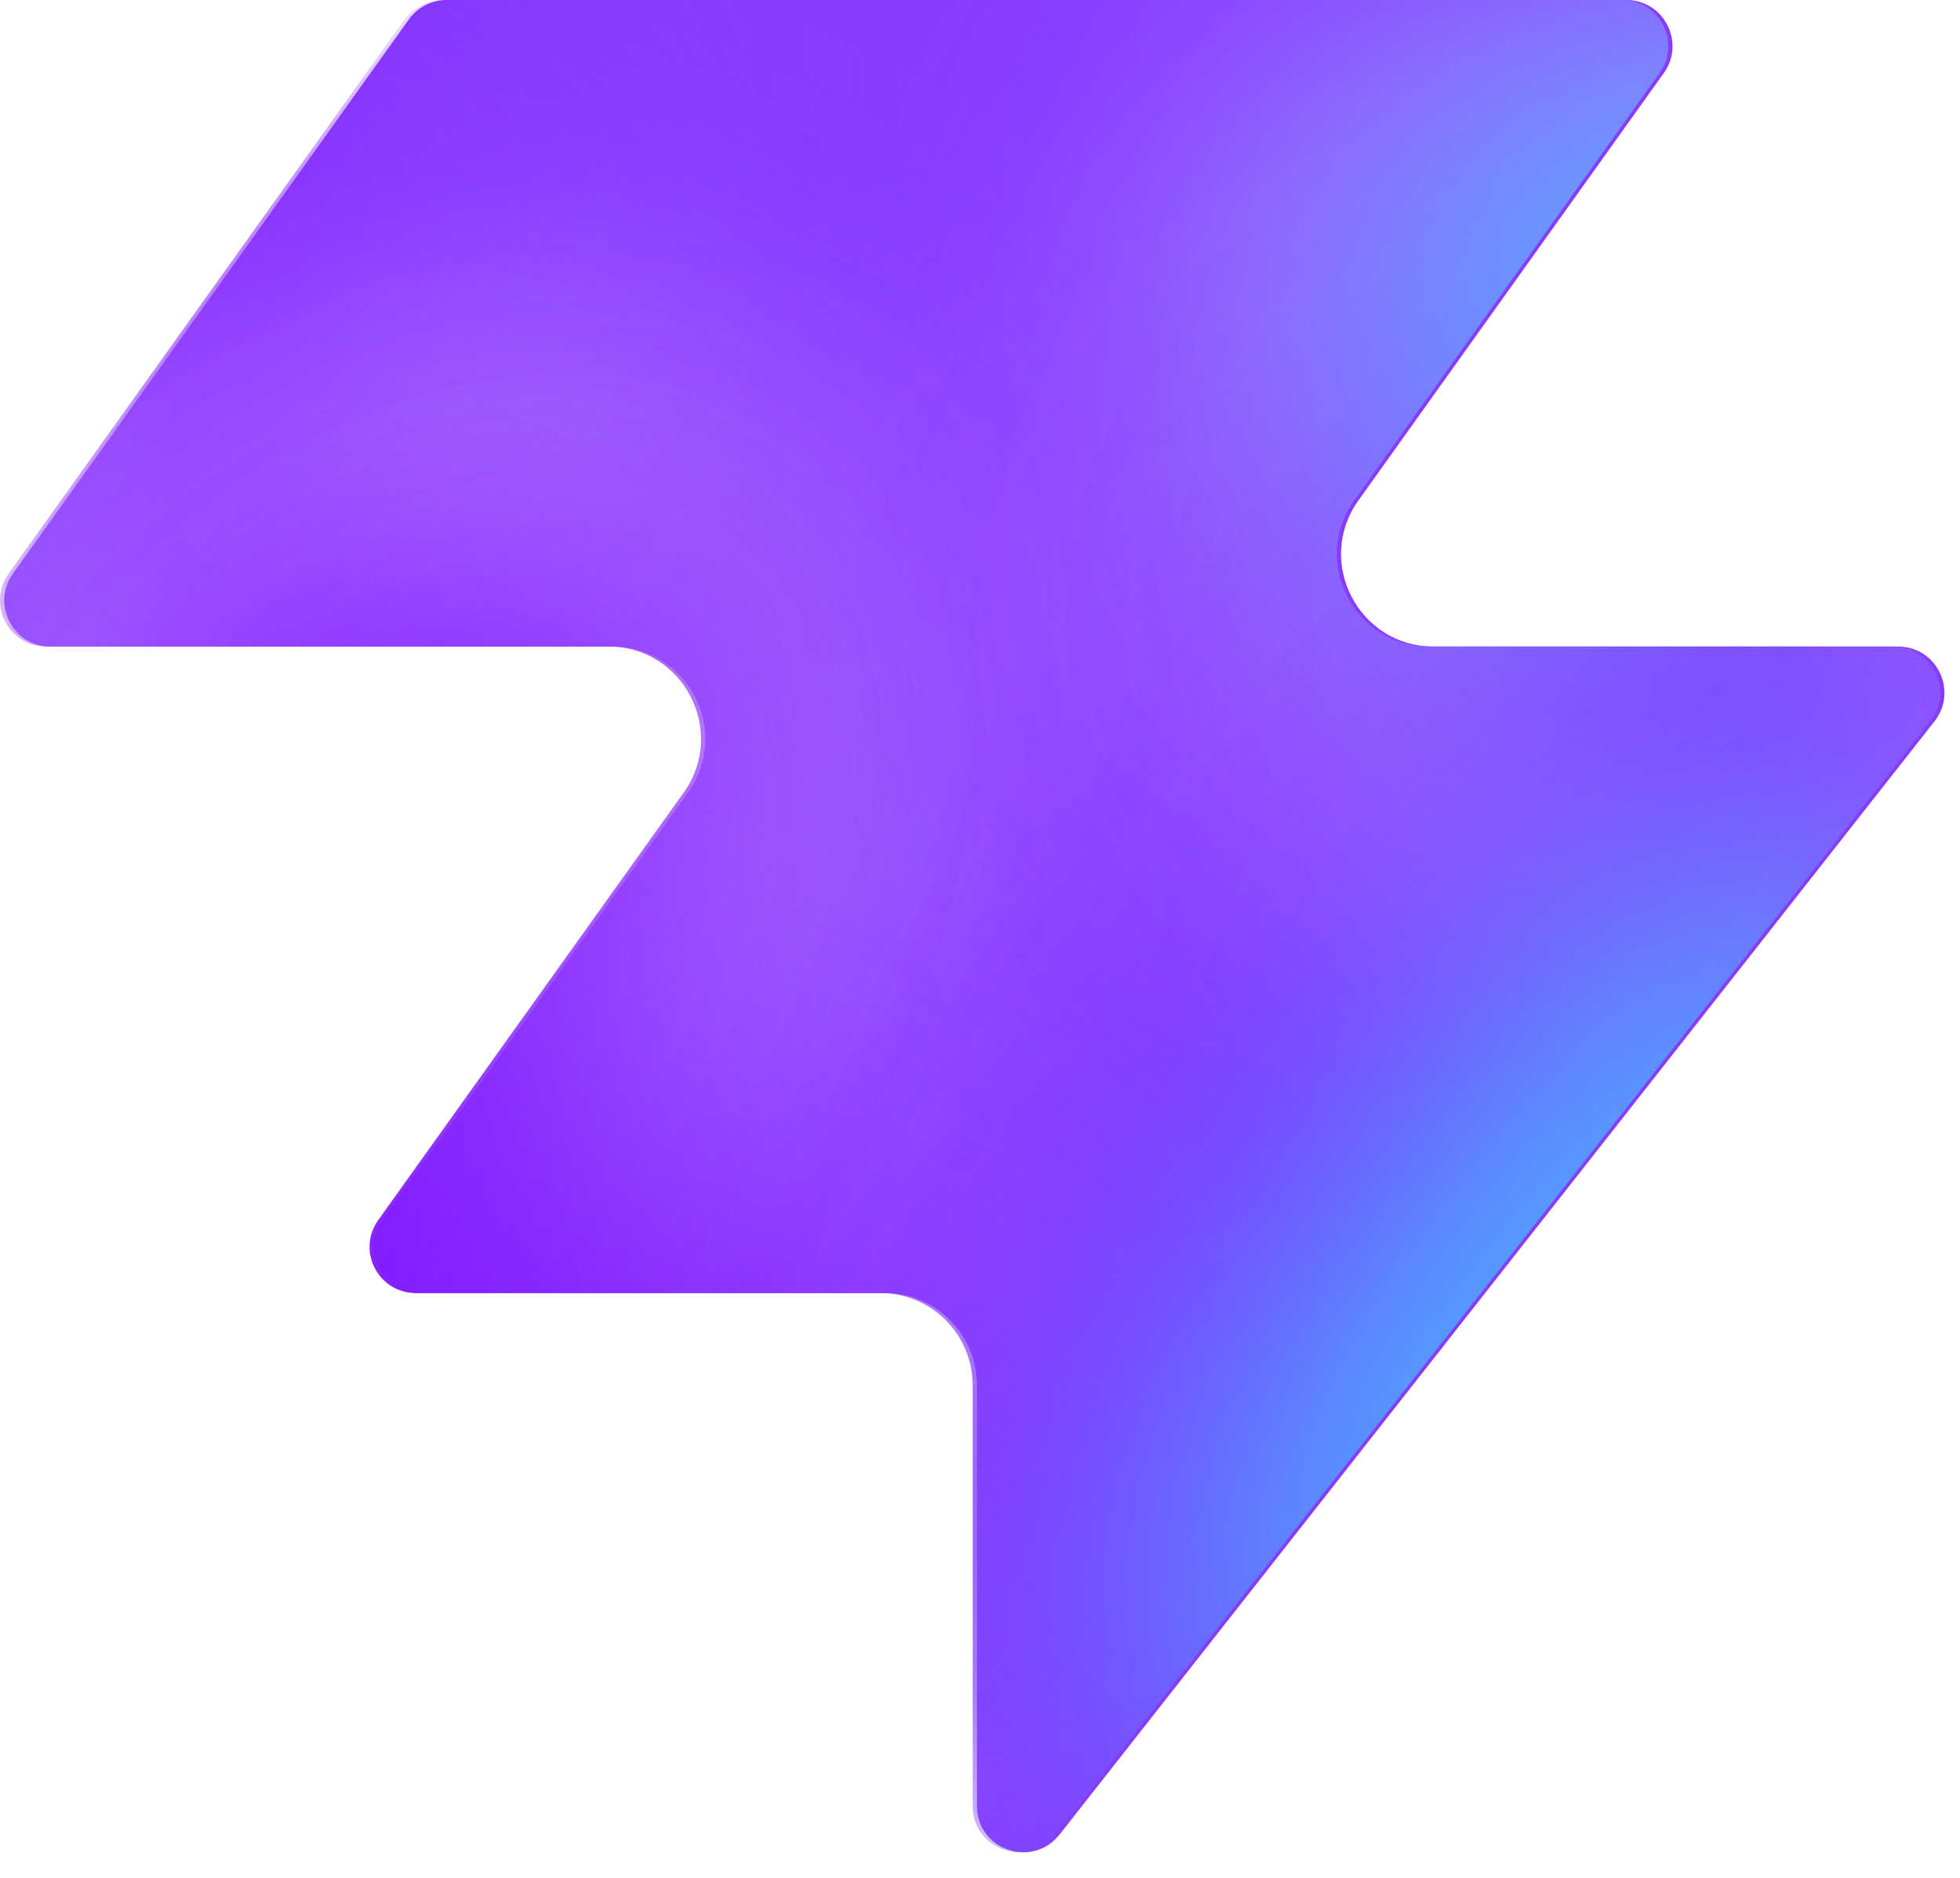
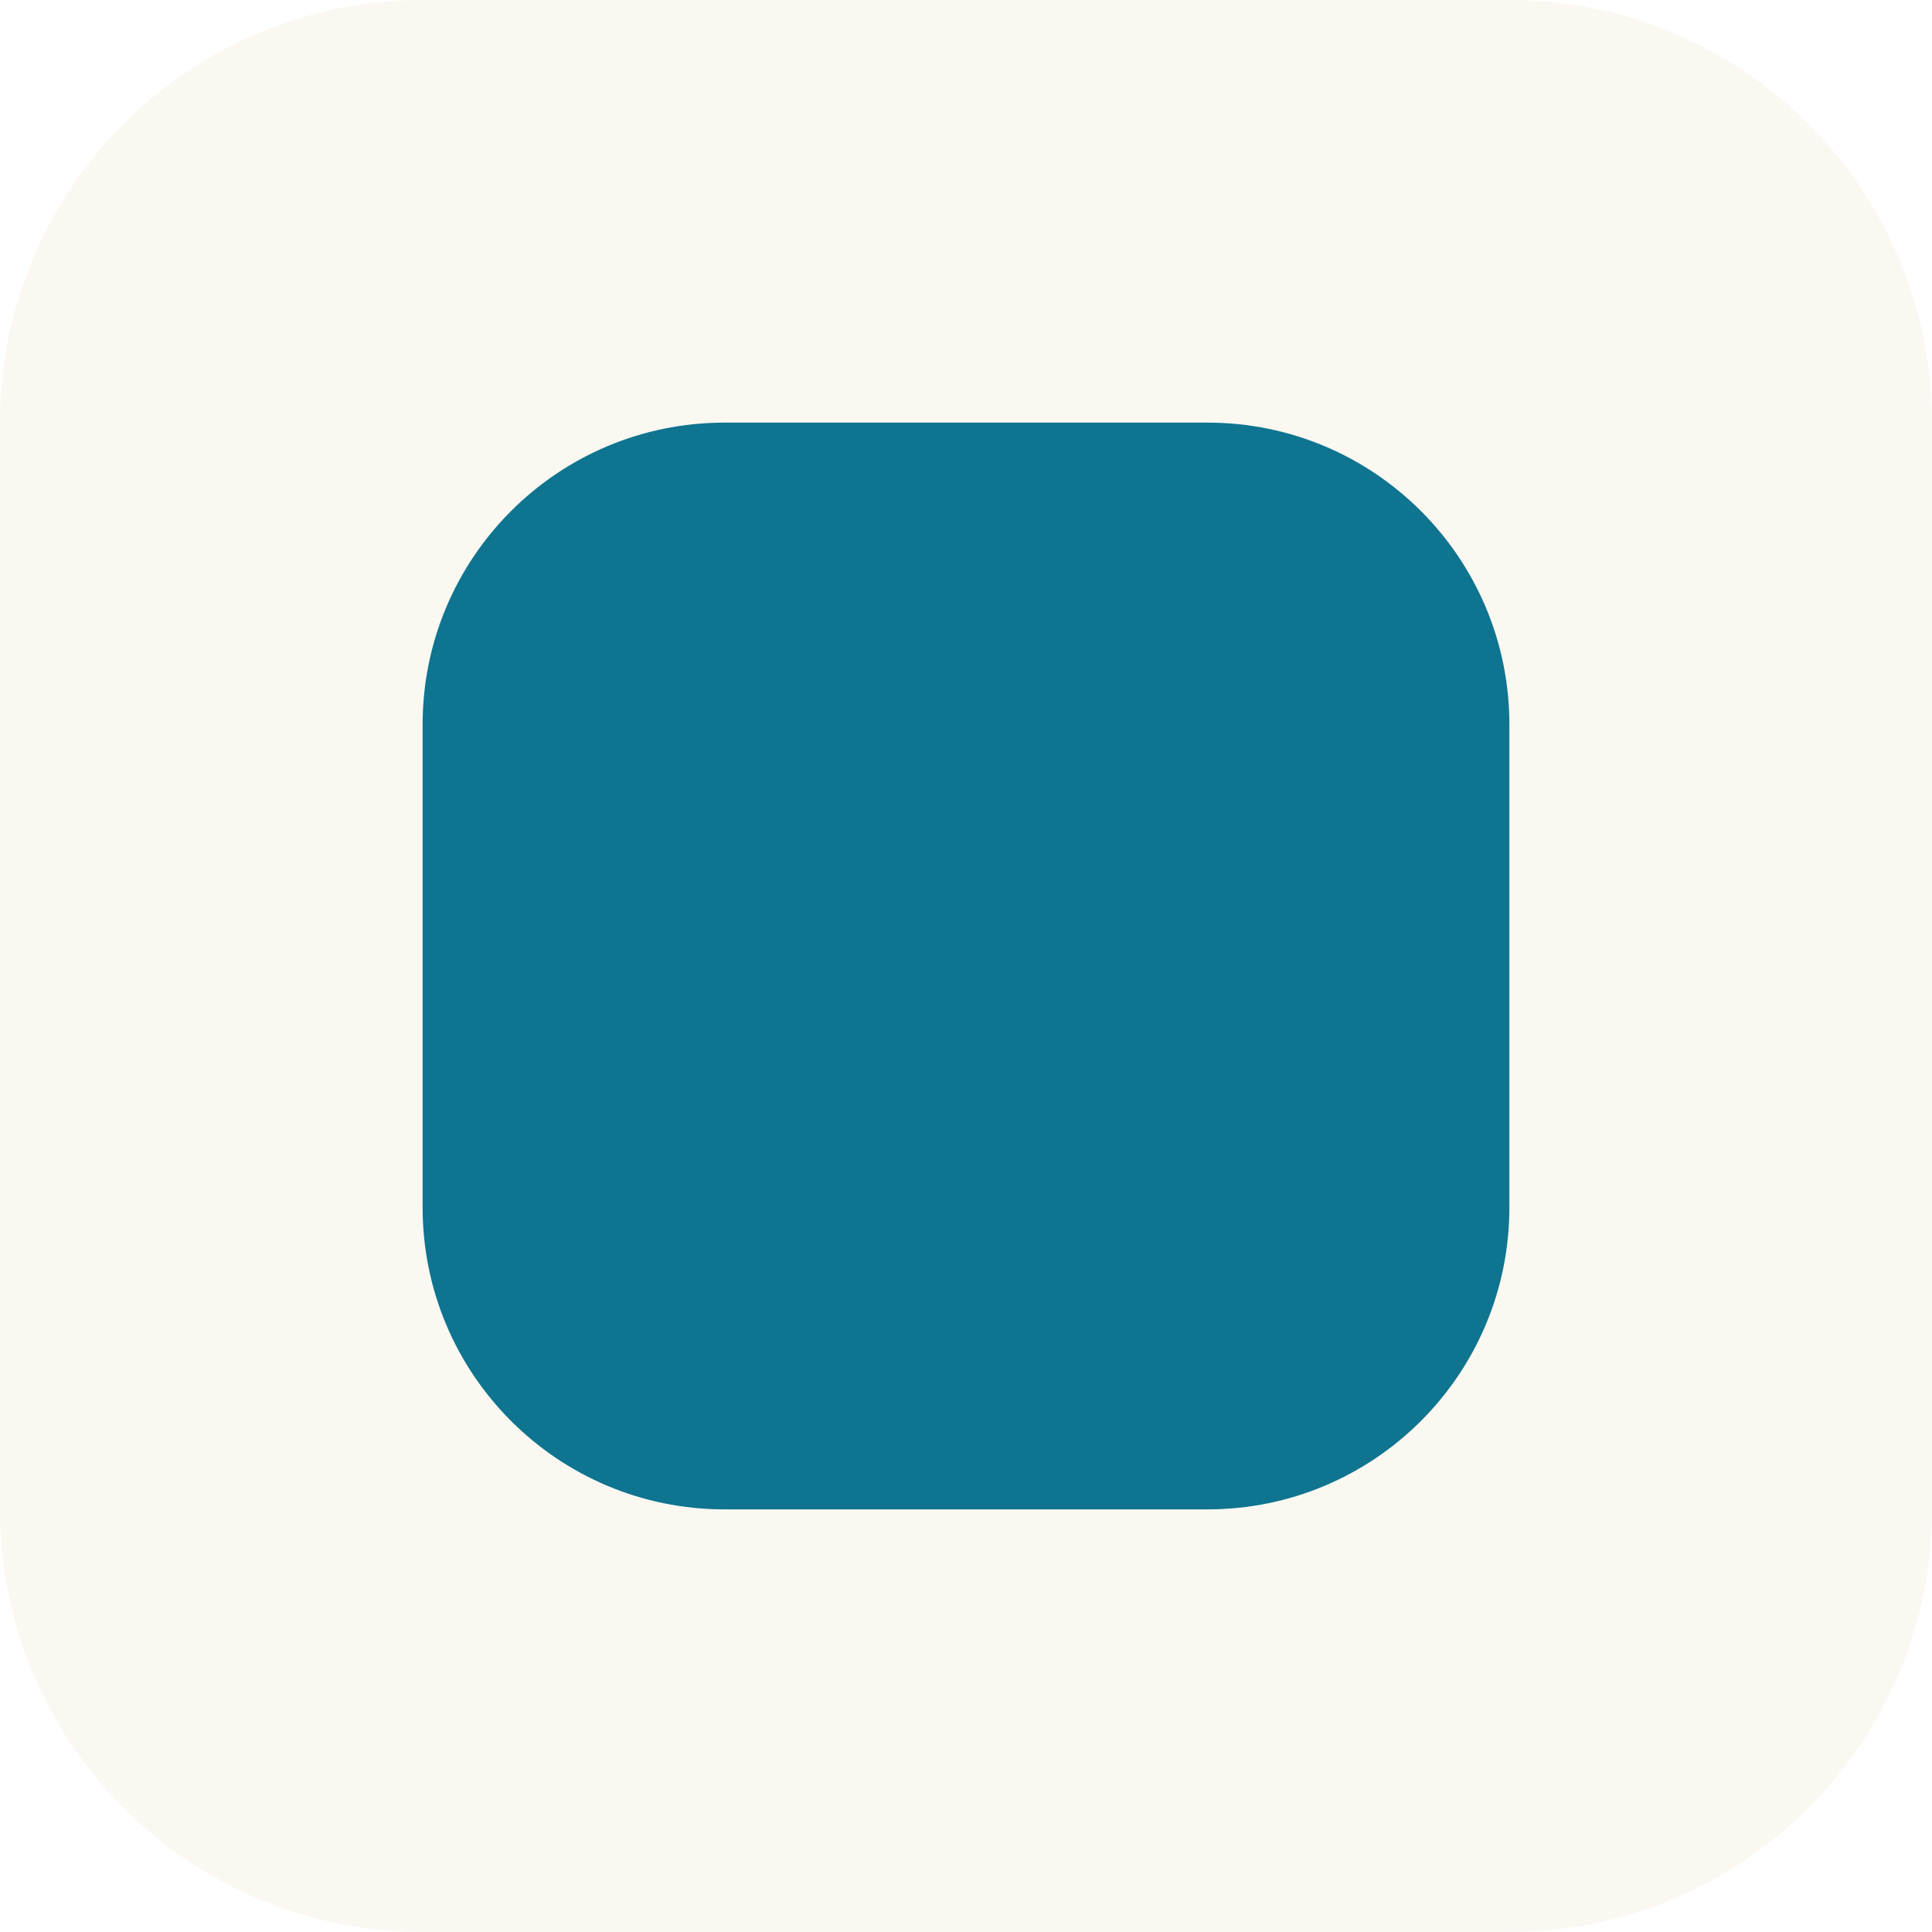
- <svg xmlns="http://www.w3.org/2000/svg" width="48" height="46" fill="none" viewBox="0 0 48 46">
-   <path fill="#863bff" d="M25.946 44.938c-.664.845-2.021.375-2.021-.698V33.937a2.26 2.26 0 0 0-2.262-2.262H10.287c-.92 0-1.456-1.04-.92-1.788l7.48-10.471c1.07-1.497 0-3.578-1.842-3.578H1.237c-.92 0-1.456-1.04-.92-1.788L10.013.474c.214-.297.556-.474.92-.474h28.894c.92 0 1.456 1.04.92 1.788l-7.48 10.471c-1.07 1.498 0 3.579 1.842 3.579h11.377c.943 0 1.473 1.088.89 1.83L25.947 44.94z" style="fill:#863bff;fill:color(display-p3 .525 .23 1);fill-opacity:1" />
-   <mask id="a" width="48" height="46" x="0" y="0" maskUnits="userSpaceOnUse" style="mask-type:alpha">
-     <path fill="#000" d="M25.842 44.938c-.664.844-2.021.375-2.021-.698V33.937a2.26 2.26 0 0 0-2.262-2.262H10.183c-.92 0-1.456-1.04-.92-1.788l7.48-10.471c1.07-1.498 0-3.579-1.842-3.579H1.133c-.92 0-1.456-1.04-.92-1.787L9.91.473c.214-.297.556-.474.92-.474h28.894c.92 0 1.456 1.04.92 1.788l-7.48 10.471c-1.07 1.498 0 3.578 1.842 3.578h11.377c.943 0 1.473 1.088.89 1.832L25.843 44.94z" style="fill:#000;fill-opacity:1" />
-   </mask>
-   <g mask="url(#a)">
-     <g filter="url(#b)">
-       <ellipse cx="5.508" cy="14.704" fill="#ede6ff" rx="5.508" ry="14.704" style="fill:#ede6ff;fill:color(display-p3 .927 .903 1);fill-opacity:1" transform="matrix(.00324 1 1 -.00324 -4.47 31.516)" />
-     </g>
-     <g filter="url(#c)">
-       <ellipse cx="10.399" cy="29.851" fill="#ede6ff" rx="10.399" ry="29.851" style="fill:#ede6ff;fill:color(display-p3 .927 .903 1);fill-opacity:1" transform="matrix(.00324 1 1 -.00324 -39.328 7.883)" />
-     </g>
-     <g filter="url(#d)">
-       <ellipse cx="5.508" cy="30.487" fill="#7e14ff" rx="5.508" ry="30.487" style="fill:#7e14ff;fill:color(display-p3 .492 .077 1);fill-opacity:1" transform="rotate(89.814 -25.913 -14.639)scale(1 -1)" />
-     </g>
-     <g filter="url(#e)">
-       <ellipse cx="5.508" cy="30.599" fill="#7e14ff" rx="5.508" ry="30.599" style="fill:#7e14ff;fill:color(display-p3 .492 .077 1);fill-opacity:1" transform="rotate(89.814 -32.644 -3.334)scale(1 -1)" />
-     </g>
-     <g filter="url(#f)">
-       <ellipse cx="5.508" cy="30.599" fill="#7e14ff" rx="5.508" ry="30.599" style="fill:#7e14ff;fill:color(display-p3 .492 .077 1);fill-opacity:1" transform="matrix(.00324 1 1 -.00324 -34.34 30.47)" />
-     </g>
-     <g filter="url(#g)">
-       <ellipse cx="14.072" cy="22.078" fill="#ede6ff" rx="14.072" ry="22.078" style="fill:#ede6ff;fill:color(display-p3 .927 .903 1);fill-opacity:1" transform="rotate(93.35 24.506 48.493)scale(-1 1)" />
-     </g>
-     <g filter="url(#h)">
-       <ellipse cx="3.47" cy="21.501" fill="#7e14ff" rx="3.47" ry="21.501" style="fill:#7e14ff;fill:color(display-p3 .492 .077 1);fill-opacity:1" transform="rotate(89.009 28.708 47.59)scale(-1 1)" />
-     </g>
-     <g filter="url(#i)">
-       <ellipse cx="3.47" cy="21.501" fill="#7e14ff" rx="3.47" ry="21.501" style="fill:#7e14ff;fill:color(display-p3 .492 .077 1);fill-opacity:1" transform="rotate(89.009 28.708 47.59)scale(-1 1)" />
-     </g>
-     <g filter="url(#j)">
-       <ellipse cx=".387" cy="8.972" fill="#7e14ff" rx="4.407" ry="29.108" style="fill:#7e14ff;fill:color(display-p3 .492 .077 1);fill-opacity:1" transform="rotate(39.51 .387 8.972)" />
-     </g>
-     <g filter="url(#k)">
-       <ellipse cx="47.523" cy="-6.092" fill="#7e14ff" rx="4.407" ry="29.108" style="fill:#7e14ff;fill:color(display-p3 .492 .077 1);fill-opacity:1" transform="rotate(37.892 47.523 -6.092)" />
-     </g>
-     <g filter="url(#l)">
-       <ellipse cx="41.412" cy="6.333" fill="#47bfff" rx="5.971" ry="9.665" style="fill:#47bfff;fill:color(display-p3 .28 .748 1);fill-opacity:1" transform="rotate(37.892 41.412 6.333)" />
-     </g>
-     <g filter="url(#m)">
-       <ellipse cx="-1.879" cy="38.332" fill="#7e14ff" rx="4.407" ry="29.108" style="fill:#7e14ff;fill:color(display-p3 .492 .077 1);fill-opacity:1" transform="rotate(37.892 -1.88 38.332)" />
-     </g>
-     <g filter="url(#n)">
-       <ellipse cx="-1.879" cy="38.332" fill="#7e14ff" rx="4.407" ry="29.108" style="fill:#7e14ff;fill:color(display-p3 .492 .077 1);fill-opacity:1" transform="rotate(37.892 -1.88 38.332)" />
-     </g>
-     <g filter="url(#o)">
-       <ellipse cx="35.651" cy="29.907" fill="#7e14ff" rx="4.407" ry="29.108" style="fill:#7e14ff;fill:color(display-p3 .492 .077 1);fill-opacity:1" transform="rotate(37.892 35.651 29.907)" />
-     </g>
-     <g filter="url(#p)">
-       <ellipse cx="38.418" cy="32.4" fill="#47bfff" rx="5.971" ry="15.297" style="fill:#47bfff;fill:color(display-p3 .28 .748 1);fill-opacity:1" transform="rotate(37.892 38.418 32.4)" />
-     </g>
-   </g>
-   <defs>
-     <filter id="b" width="60.045" height="41.654" x="-19.77" y="16.149" color-interpolation-filters="sRGB" filterUnits="userSpaceOnUse">
-       <feFlood flood-opacity="0" result="BackgroundImageFix" />
-       <feBlend in="SourceGraphic" in2="BackgroundImageFix" result="shape" />
-       <feGaussianBlur result="effect1_foregroundBlur_2002_17158" stdDeviation="7.659" />
-     </filter>
-     <filter id="c" width="90.34" height="51.437" x="-54.613" y="-7.533" color-interpolation-filters="sRGB" filterUnits="userSpaceOnUse">
-       <feFlood flood-opacity="0" result="BackgroundImageFix" />
-       <feBlend in="SourceGraphic" in2="BackgroundImageFix" result="shape" />
-       <feGaussianBlur result="effect1_foregroundBlur_2002_17158" stdDeviation="7.659" />
-     </filter>
-     <filter id="d" width="79.355" height="29.4" x="-49.64" y="2.03" color-interpolation-filters="sRGB" filterUnits="userSpaceOnUse">
-       <feFlood flood-opacity="0" result="BackgroundImageFix" />
-       <feBlend in="SourceGraphic" in2="BackgroundImageFix" result="shape" />
-       <feGaussianBlur result="effect1_foregroundBlur_2002_17158" stdDeviation="4.596" />
-     </filter>
-     <filter id="e" width="79.579" height="29.4" x="-45.045" y="20.029" color-interpolation-filters="sRGB" filterUnits="userSpaceOnUse">
-       <feFlood flood-opacity="0" result="BackgroundImageFix" />
-       <feBlend in="SourceGraphic" in2="BackgroundImageFix" result="shape" />
-       <feGaussianBlur result="effect1_foregroundBlur_2002_17158" stdDeviation="4.596" />
-     </filter>
-     <filter id="f" width="79.579" height="29.4" x="-43.513" y="21.178" color-interpolation-filters="sRGB" filterUnits="userSpaceOnUse">
-       <feFlood flood-opacity="0" result="BackgroundImageFix" />
-       <feBlend in="SourceGraphic" in2="BackgroundImageFix" result="shape" />
-       <feGaussianBlur result="effect1_foregroundBlur_2002_17158" stdDeviation="4.596" />
-     </filter>
-     <filter id="g" width="74.749" height="58.852" x="15.756" y="-17.901" color-interpolation-filters="sRGB" filterUnits="userSpaceOnUse">
-       <feFlood flood-opacity="0" result="BackgroundImageFix" />
-       <feBlend in="SourceGraphic" in2="BackgroundImageFix" result="shape" />
-       <feGaussianBlur result="effect1_foregroundBlur_2002_17158" stdDeviation="7.659" />
-     </filter>
-     <filter id="h" width="61.377" height="25.362" x="23.548" y="2.284" color-interpolation-filters="sRGB" filterUnits="userSpaceOnUse">
-       <feFlood flood-opacity="0" result="BackgroundImageFix" />
-       <feBlend in="SourceGraphic" in2="BackgroundImageFix" result="shape" />
-       <feGaussianBlur result="effect1_foregroundBlur_2002_17158" stdDeviation="4.596" />
-     </filter>
-     <filter id="i" width="61.377" height="25.362" x="23.548" y="2.284" color-interpolation-filters="sRGB" filterUnits="userSpaceOnUse">
-       <feFlood flood-opacity="0" result="BackgroundImageFix" />
-       <feBlend in="SourceGraphic" in2="BackgroundImageFix" result="shape" />
-       <feGaussianBlur result="effect1_foregroundBlur_2002_17158" stdDeviation="4.596" />
-     </filter>
-     <filter id="j" width="56.045" height="63.649" x="-27.636" y="-22.853" color-interpolation-filters="sRGB" filterUnits="userSpaceOnUse">
-       <feFlood flood-opacity="0" result="BackgroundImageFix" />
-       <feBlend in="SourceGraphic" in2="BackgroundImageFix" result="shape" />
-       <feGaussianBlur result="effect1_foregroundBlur_2002_17158" stdDeviation="4.596" />
-     </filter>
-     <filter id="k" width="54.814" height="64.646" x="20.116" y="-38.415" color-interpolation-filters="sRGB" filterUnits="userSpaceOnUse">
-       <feFlood flood-opacity="0" result="BackgroundImageFix" />
-       <feBlend in="SourceGraphic" in2="BackgroundImageFix" result="shape" />
-       <feGaussianBlur result="effect1_foregroundBlur_2002_17158" stdDeviation="4.596" />
-     </filter>
-     <filter id="l" width="33.541" height="35.313" x="24.641" y="-11.323" color-interpolation-filters="sRGB" filterUnits="userSpaceOnUse">
-       <feFlood flood-opacity="0" result="BackgroundImageFix" />
-       <feBlend in="SourceGraphic" in2="BackgroundImageFix" result="shape" />
-       <feGaussianBlur result="effect1_foregroundBlur_2002_17158" stdDeviation="4.596" />
-     </filter>
-     <filter id="m" width="54.814" height="64.646" x="-29.286" y="6.009" color-interpolation-filters="sRGB" filterUnits="userSpaceOnUse">
-       <feFlood flood-opacity="0" result="BackgroundImageFix" />
-       <feBlend in="SourceGraphic" in2="BackgroundImageFix" result="shape" />
-       <feGaussianBlur result="effect1_foregroundBlur_2002_17158" stdDeviation="4.596" />
-     </filter>
-     <filter id="n" width="54.814" height="64.646" x="-29.286" y="6.009" color-interpolation-filters="sRGB" filterUnits="userSpaceOnUse">
-       <feFlood flood-opacity="0" result="BackgroundImageFix" />
-       <feBlend in="SourceGraphic" in2="BackgroundImageFix" result="shape" />
-       <feGaussianBlur result="effect1_foregroundBlur_2002_17158" stdDeviation="4.596" />
-     </filter>
-     <filter id="o" width="54.814" height="64.646" x="8.244" y="-2.416" color-interpolation-filters="sRGB" filterUnits="userSpaceOnUse">
-       <feFlood flood-opacity="0" result="BackgroundImageFix" />
-       <feBlend in="SourceGraphic" in2="BackgroundImageFix" result="shape" />
-       <feGaussianBlur result="effect1_foregroundBlur_2002_17158" stdDeviation="4.596" />
-     </filter>
-     <filter id="p" width="39.409" height="43.623" x="18.713" y="10.588" color-interpolation-filters="sRGB" filterUnits="userSpaceOnUse">
-       <feFlood flood-opacity="0" result="BackgroundImageFix" />
-       <feBlend in="SourceGraphic" in2="BackgroundImageFix" result="shape" />
-       <feGaussianBlur result="effect1_foregroundBlur_2002_17158" stdDeviation="4.596" />
-     </filter>
-   </defs>
+ <svg xmlns="http://www.w3.org/2000/svg" width="32" height="32" viewBox="0 0 32 32">
+   <rect width="32" height="32" rx="7" fill="#faf8f1" />
+   <rect x="7" y="7" width="18" height="18" rx="5" fill="#0e7490" />
</svg>
